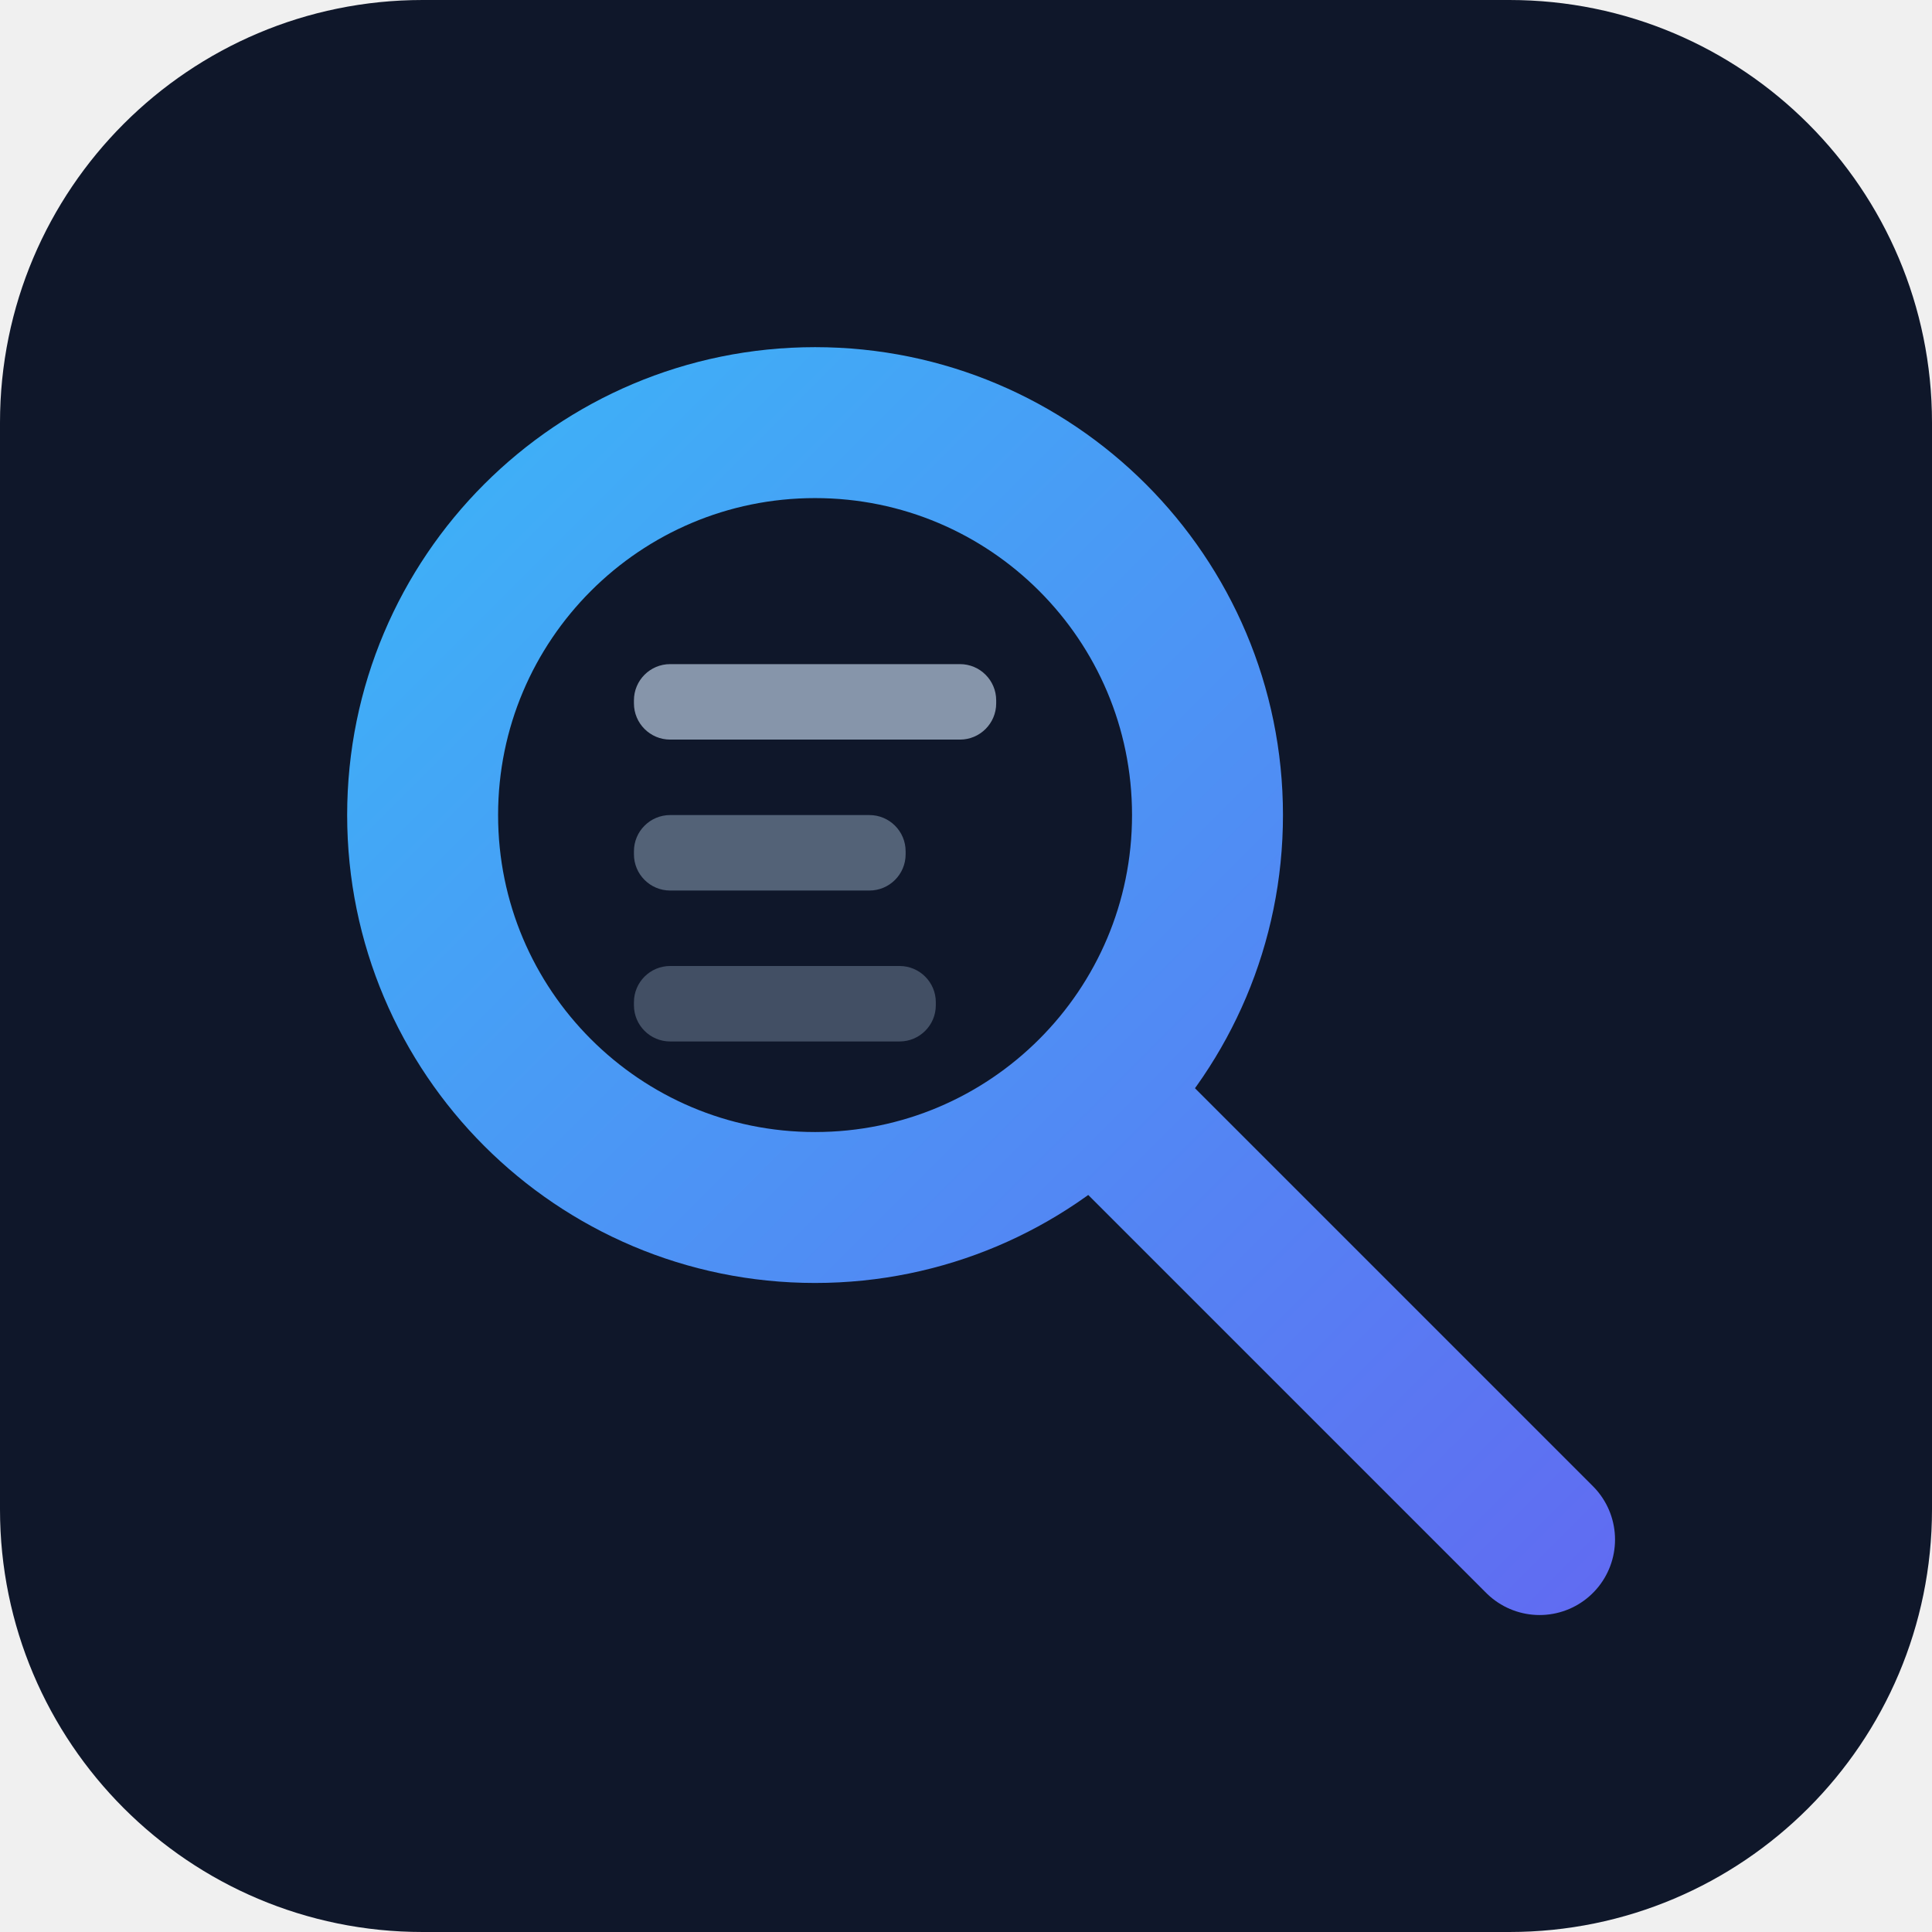
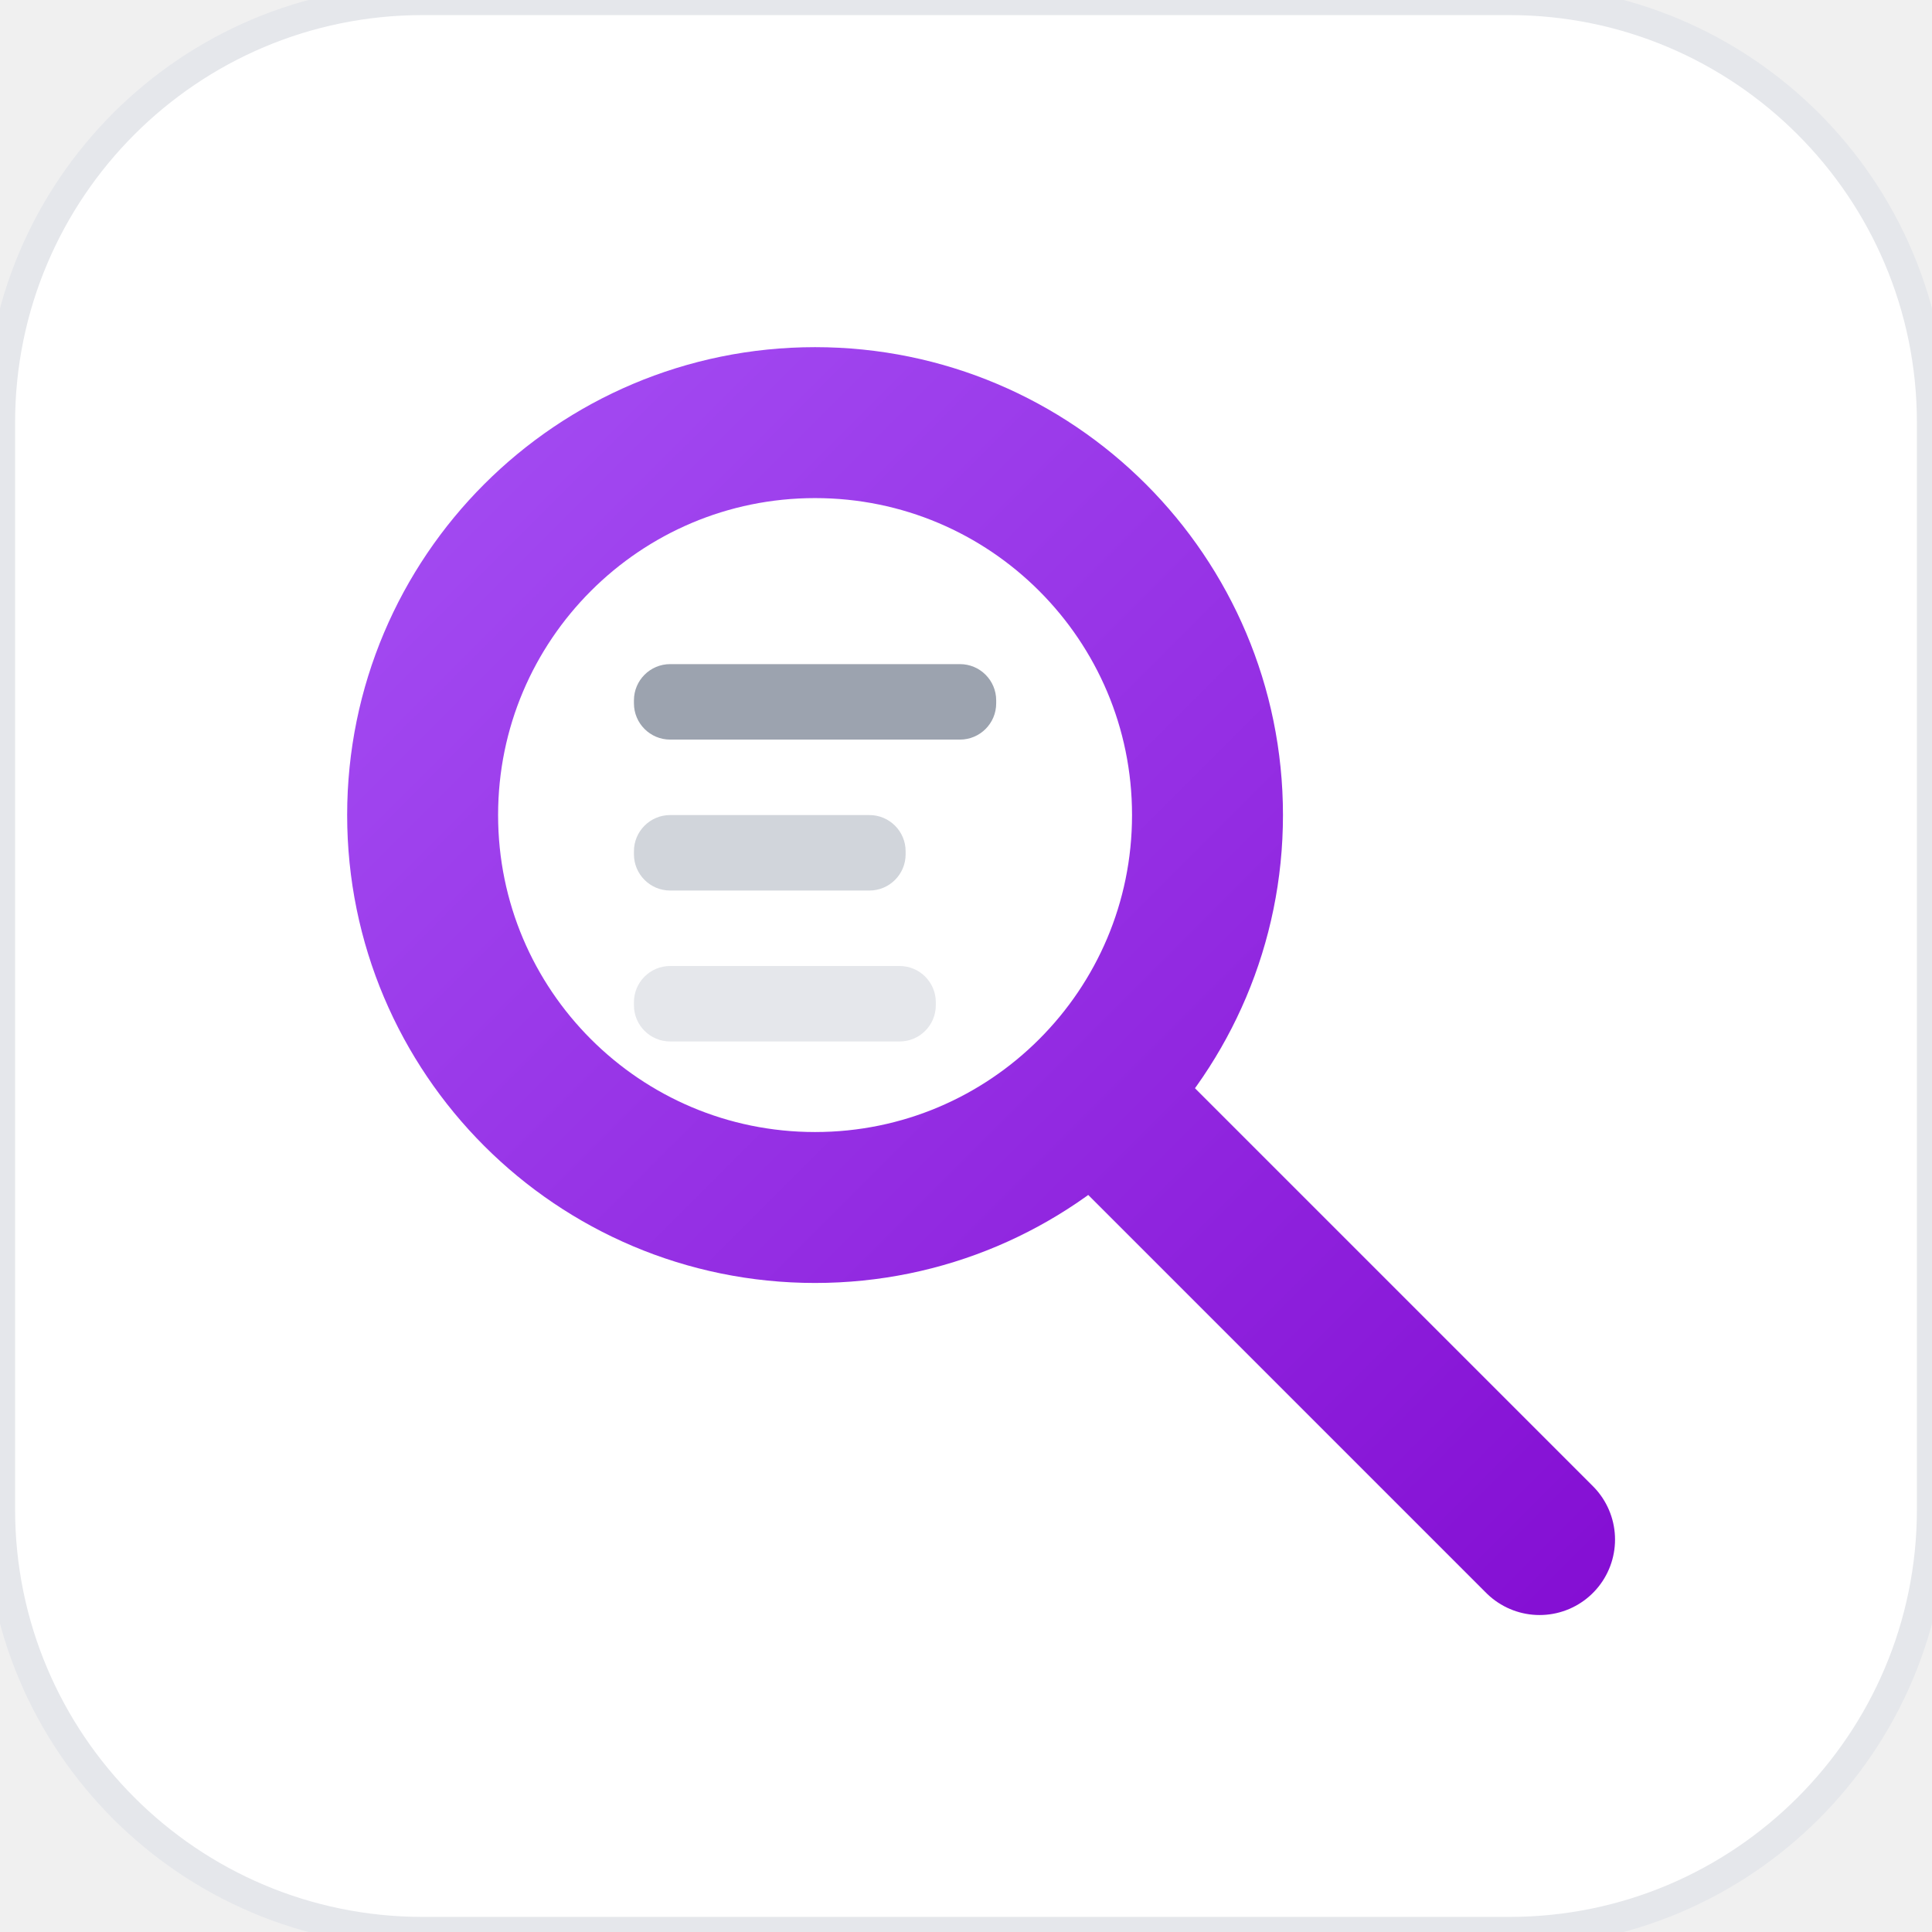
<svg xmlns="http://www.w3.org/2000/svg" viewBox="0 0 64 64" role="img" aria-label="LupaCNPJ">
  <defs>
    <linearGradient id="lupa-gradient" x1="8" y1="8" x2="56" y2="56" gradientUnits="userSpaceOnUse">
-       <stop offset="0%" stop-color="#38bdf8" />
-       <stop offset="100%" stop-color="#6366f1" />
+       <stop offset="0%" stop-color="#a855f7" />
+       <stop offset="100%" stop-color="#820ad1" />
    </linearGradient>
  </defs>
-   <rect width="64" height="64" rx="14" fill="#0f172a" />
+   <rect width="64" height="64" rx="14" fill="#ffffff" stroke="#e5e7eb" />
  <circle cx="27" cy="27" r="13" fill="none" stroke="url(#lupa-gradient)" stroke-width="5" />
  <path d="M37 37 L51 51" stroke="url(#lupa-gradient)" stroke-width="5" stroke-linecap="round" />
-   <rect x="21" y="22" width="12" height="2.5" rx="1.2" fill="#94a3b8" opacity="0.9" />
-   <rect x="21" y="27" width="9" height="2.5" rx="1.2" fill="#64748b" opacity="0.8" />
-   <rect x="21" y="32" width="10" height="2.5" rx="1.2" fill="#64748b" opacity="0.6" />
+   <rect x="21" y="22" width="12" height="2.5" rx="1.2" fill="#9ca3af" />
+   <rect x="21" y="27" width="9" height="2.5" rx="1.2" fill="#d1d5db" />
+   <rect x="21" y="32" width="10" height="2.5" rx="1.2" fill="#e5e7eb" />
</svg>
